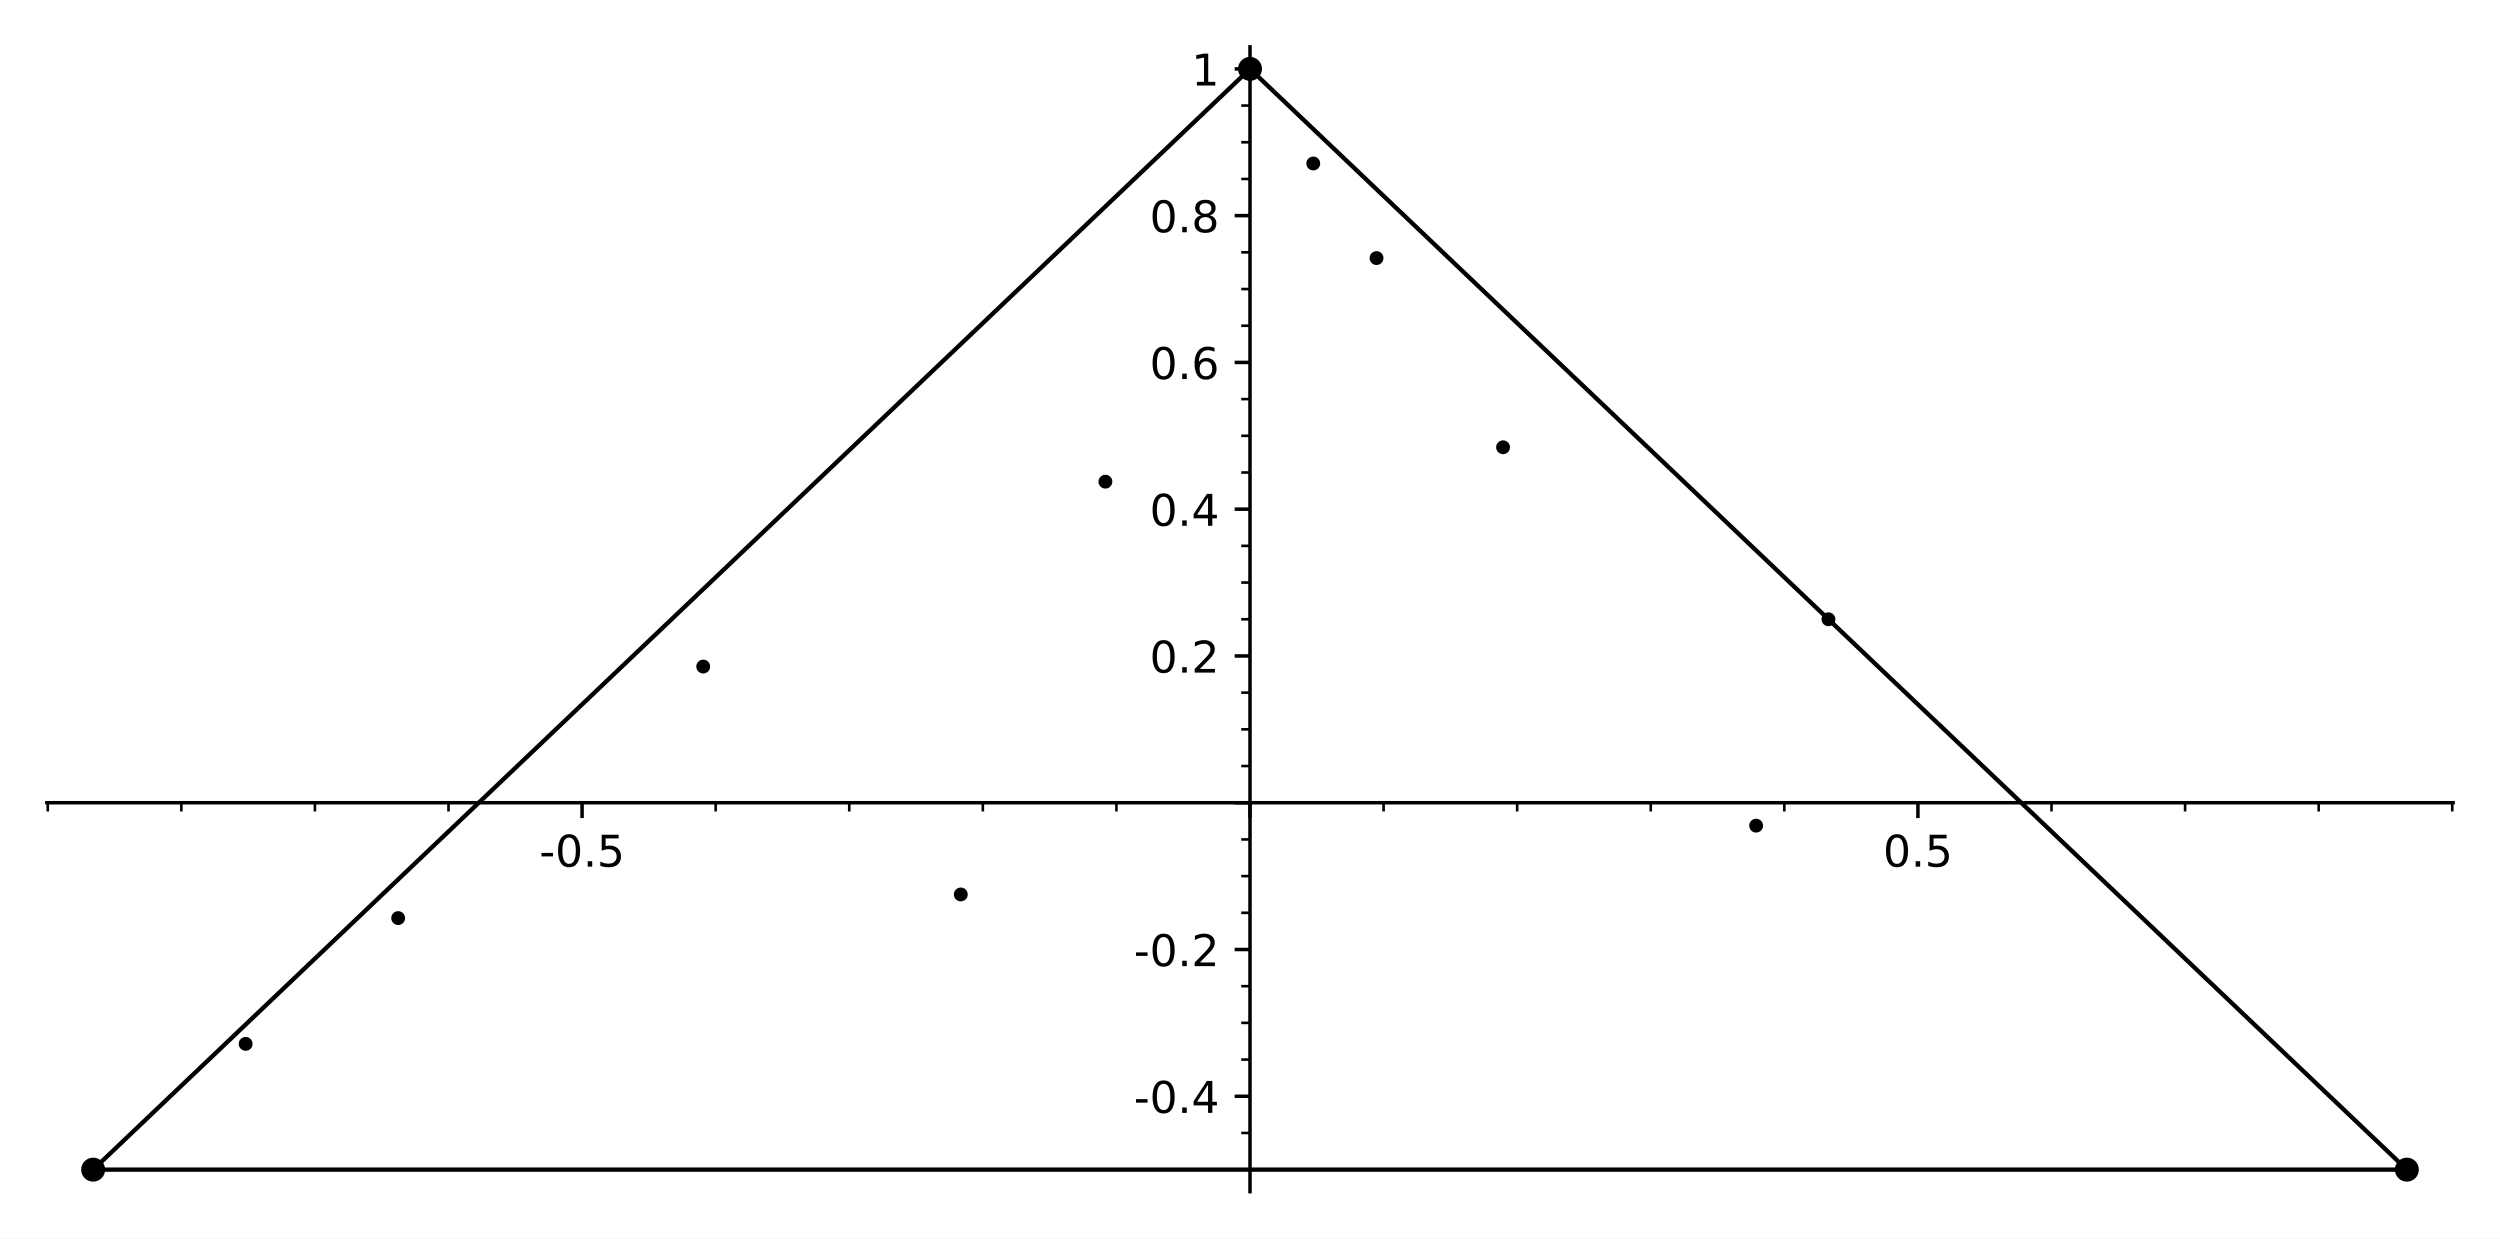
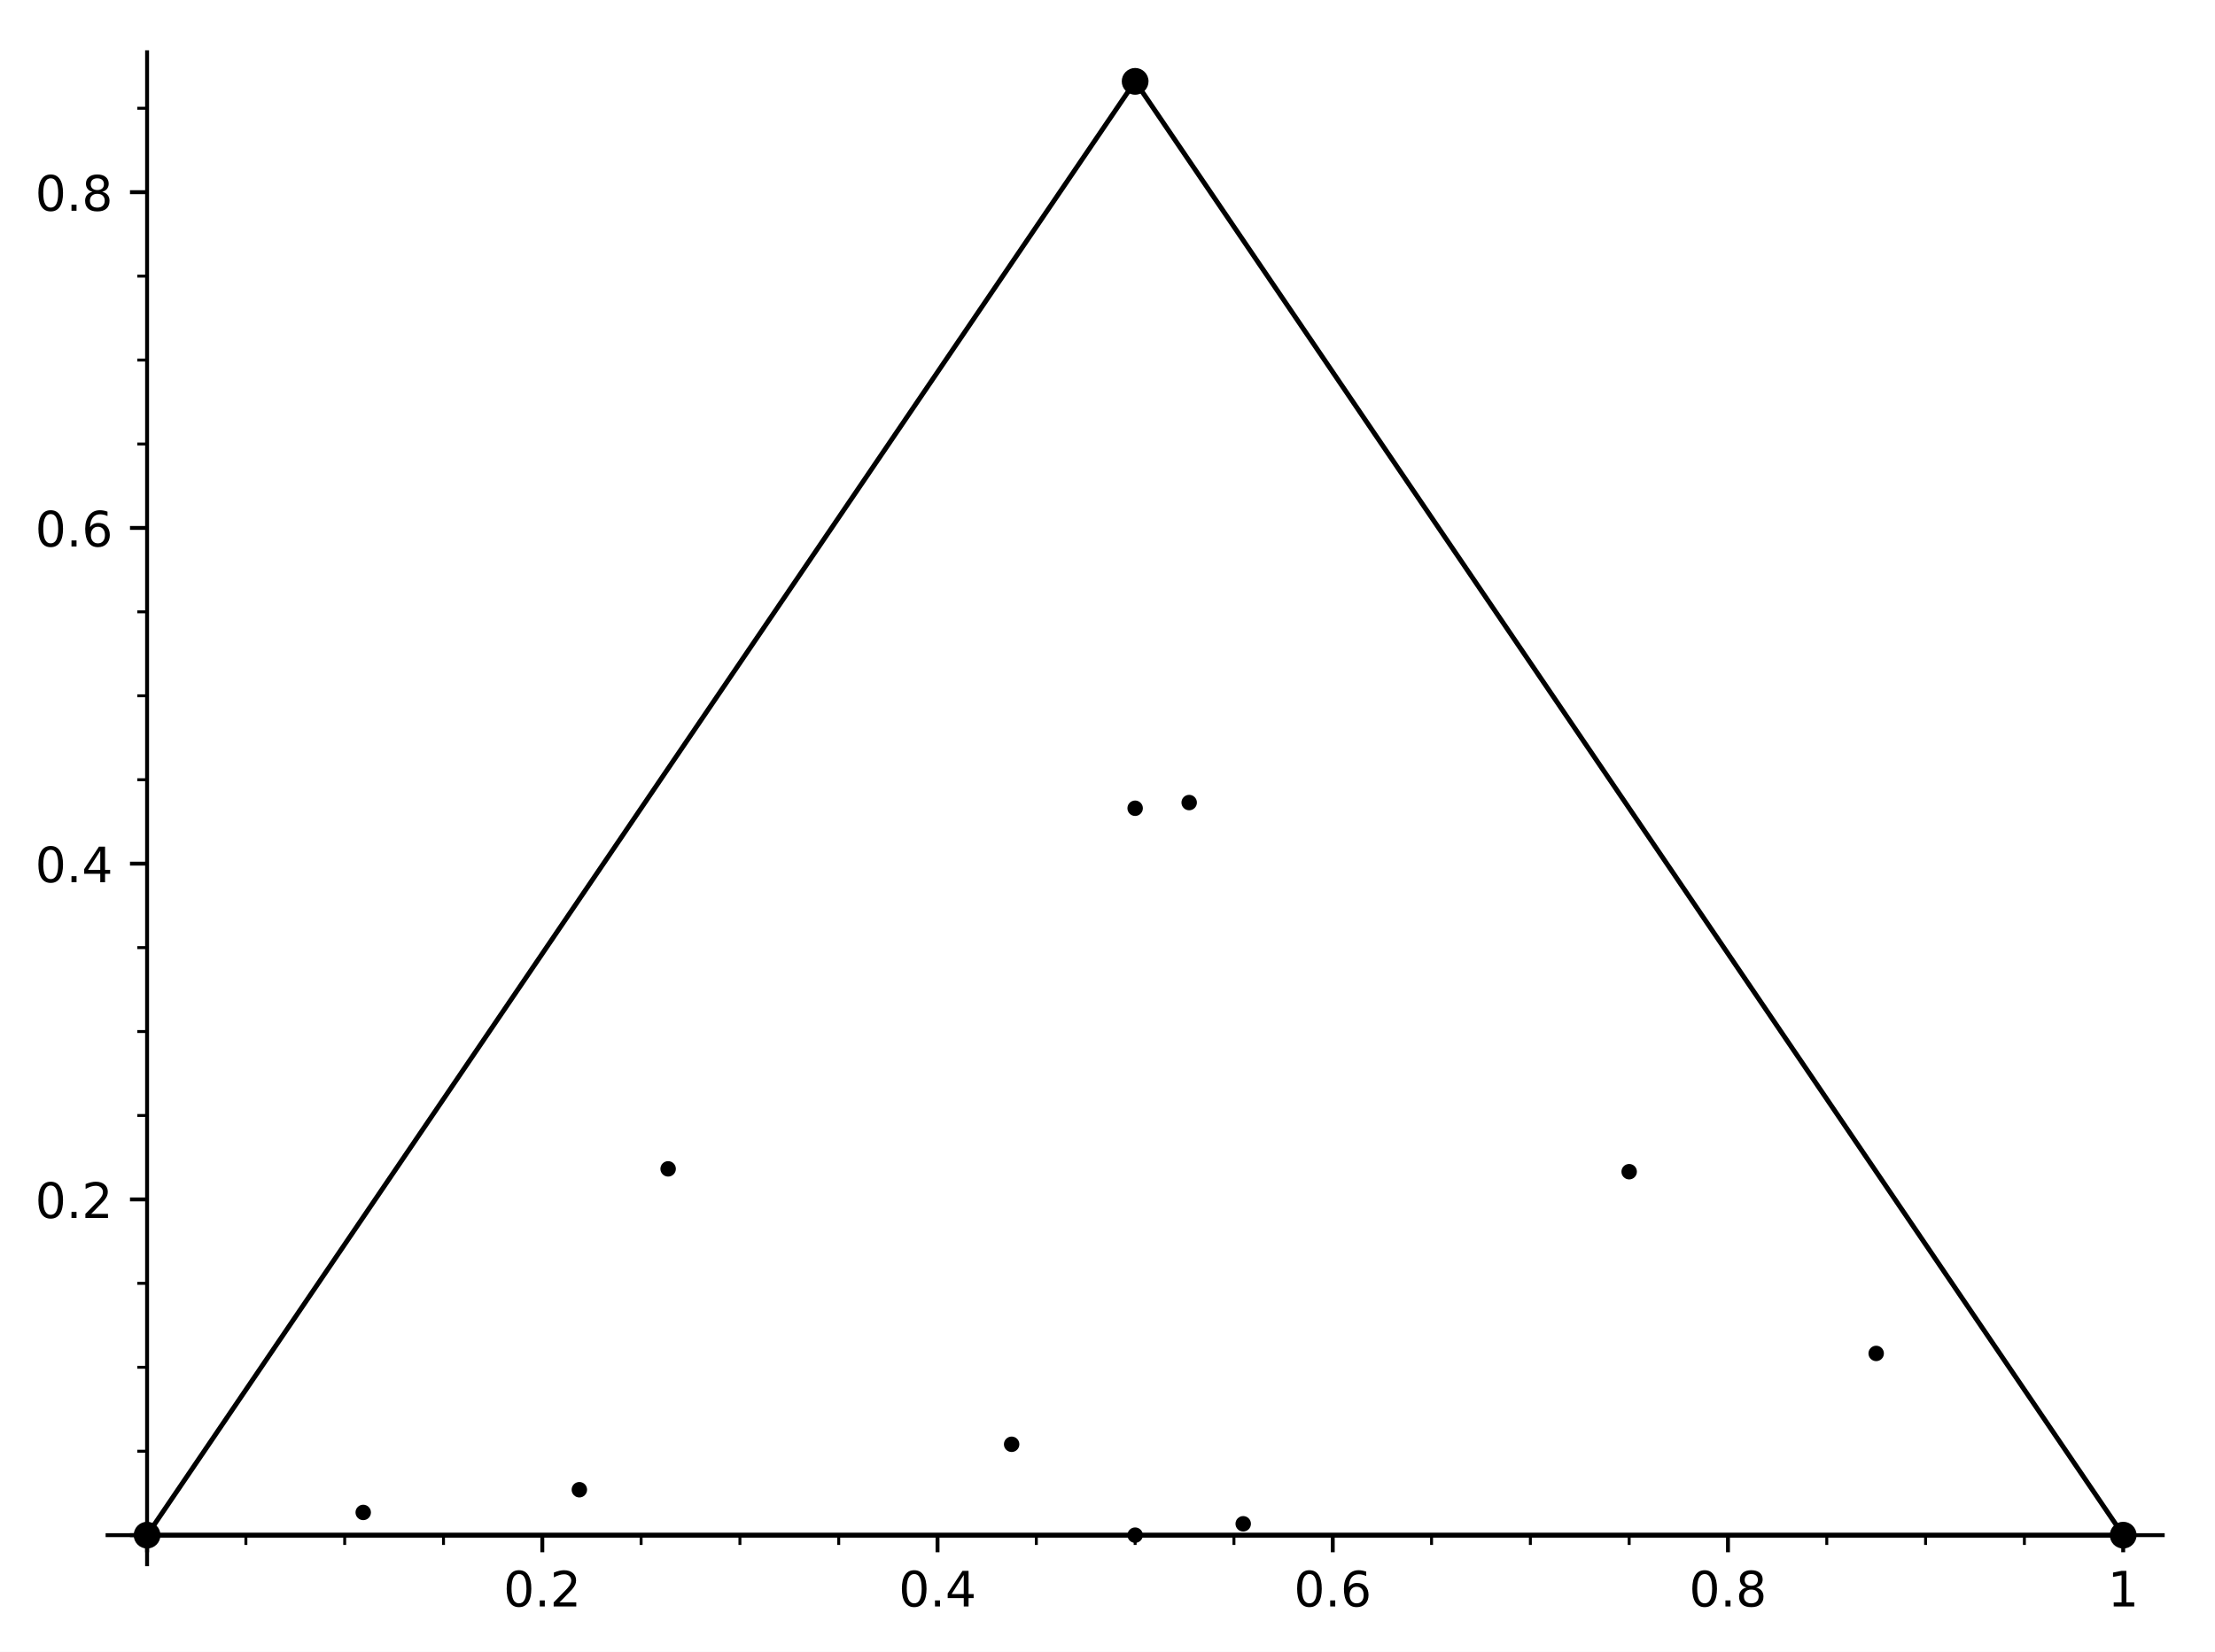
- <svg xmlns="http://www.w3.org/2000/svg" xmlns:xlink="http://www.w3.org/1999/xlink" height="282.76pt" version="1.1" viewBox="0 0 570.76 282.76" width="570.76pt">
+ <svg xmlns="http://www.w3.org/2000/svg" xmlns:xlink="http://www.w3.org/1999/xlink" height="338.143pt" version="1.1" viewBox="0 0 453.332 338.143" width="453.332pt">
  <defs>
    <style type="text/css">
*{stroke-linecap:butt;stroke-linejoin:round;}
  </style>
  </defs>
  <g id="figure_1">
    <g id="patch_1">
-       <path d="M 0 282.76  L 570.76 282.76  L 570.76 0  L 0 0  z " style="fill:#ffffff;" />
+       <path d="M 0 338.143  L 453.332 338.143  L 453.332 0  L 0 0  z " style="fill:#ffffff;" />
    </g>
    <g id="axes_1">
      <g id="patch_2">
-         <path d="M 10.7 272.06  L 560.06 272.06  L 560.06 10.7  L 10.7 10.7  z " style="fill:#ffffff;" />
+         <path d="M 22.014 320.218  L 442.632 320.218  L 442.632 10.7  L 22.014 10.7  z " style="fill:#ffffff;" />
      </g>
      <g id="PathCollection_1">
-         <path clip-path="url(#p03b5d1526d)" d="M 285.38 18.465  C 286.106 18.465 286.803 18.176 287.316 17.663  C 287.83 17.149 288.119 16.452 288.119 15.726  C 288.119 15 287.83 14.303 287.316 13.79  C 286.803 13.276 286.106 12.988 285.38 12.988  C 284.654 12.988 283.957 13.276 283.444 13.79  C 282.93 14.303 282.641 15 282.641 15.726  C 282.641 16.452 282.93 17.149 283.444 17.663  C 283.957 18.176 284.654 18.465 285.38 18.465  z " />
+         <path clip-path="url(#pd9f4199982)" d="M 30.103 317.004  C 30.829 317.004 31.526 316.715 32.04 316.202  C 32.553 315.688 32.842 314.992 32.842 314.265  C 32.842 313.539 32.553 312.842 32.04 312.329  C 31.526 311.815 30.829 311.527 30.103 311.527  C 29.377 311.527 28.68 311.815 28.167 312.329  C 27.653 312.842 27.365 313.539 27.365 314.265  C 27.365 314.992 27.653 315.688 28.167 316.202  C 28.68 316.715 29.377 317.004 30.103 317.004  z " />
      </g>
      <g id="PathCollection_2">
-         <path clip-path="url(#p03b5d1526d)" d="M 21.265 269.772  C 21.991 269.772 22.688 269.484 23.201 268.97  C 23.715 268.457 24.003 267.76 24.003 267.034  C 24.003 266.308 23.715 265.611 23.201 265.097  C 22.688 264.584 21.991 264.295 21.265 264.295  C 20.538 264.295 19.842 264.584 19.328 265.097  C 18.815 265.611 18.526 266.308 18.526 267.034  C 18.526 267.76 18.815 268.457 19.328 268.97  C 19.842 269.484 20.538 269.772 21.265 269.772  z " />
+         <path clip-path="url(#pd9f4199982)" d="M 434.543 317.004  C 435.27 317.004 435.966 316.715 436.48 316.202  C 436.993 315.688 437.282 314.992 437.282 314.265  C 437.282 313.539 436.993 312.842 436.48 312.329  C 435.966 311.815 435.27 311.527 434.543 311.527  C 433.817 311.527 433.12 311.815 432.607 312.329  C 432.093 312.842 431.805 313.539 431.805 314.265  C 431.805 314.992 432.093 315.688 432.607 316.202  C 433.12 316.715 433.817 317.004 434.543 317.004  z " />
      </g>
      <g id="PathCollection_3">
-         <path clip-path="url(#p03b5d1526d)" d="M 549.495 269.772  C 550.222 269.772 550.918 269.484 551.432 268.97  C 551.945 268.457 552.234 267.76 552.234 267.034  C 552.234 266.308 551.945 265.611 551.432 265.097  C 550.918 264.584 550.222 264.295 549.495 264.295  C 548.769 264.295 548.072 264.584 547.559 265.097  C 547.045 265.611 546.757 266.308 546.757 267.034  C 546.757 267.76 547.045 268.457 547.559 268.97  C 548.072 269.484 548.769 269.772 549.495 269.772  z " />
+         <path clip-path="url(#pd9f4199982)" d="M 232.323 19.391  C 233.049 19.391 233.746 19.102 234.26 18.589  C 234.773 18.075 235.062 17.379 235.062 16.652  C 235.062 15.926 234.773 15.229 234.26 14.716  C 233.746 14.202 233.049 13.914 232.323 13.914  C 231.597 13.914 230.9 14.202 230.387 14.716  C 229.873 15.229 229.585 15.926 229.585 16.652  C 229.585 17.379 229.873 18.075 230.387 18.589  C 230.9 19.102 231.597 19.391 232.323 19.391  z " />
      </g>
      <g id="PathCollection_4">
        <defs>
-           <path d="M 0 1.581  C 0.419 1.581 0.822 1.415 1.118 1.118  C 1.415 0.822 1.581 0.419 1.581 0  C 1.581 -0.419 1.415 -0.822 1.118 -1.118  C 0.822 -1.415 0.419 -1.581 0 -1.581  C -0.419 -1.581 -0.822 -1.415 -1.118 -1.118  C -1.415 -0.822 -1.581 -0.419 -1.581 0  C -1.581 0.419 -1.415 0.822 -1.118 1.118  C -0.822 1.415 -0.419 1.581 0 1.581  z " id="C0_0_38214f7bdf" />
+           <path d="M 0 1.581  C 0.419 1.581 0.822 1.415 1.118 1.118  C 1.415 0.822 1.581 0.419 1.581 0  C 1.581 -0.419 1.415 -0.822 1.118 -1.118  C 0.822 -1.415 0.419 -1.581 0 -1.581  C -0.419 -1.581 -0.822 -1.415 -1.118 -1.118  C -1.415 -0.822 -1.581 -0.419 -1.581 0  C -1.581 0.419 -1.415 0.822 -1.118 1.118  C -0.822 1.415 -0.419 1.581 0 1.581  z " id="C0_0_f77b91ef17" />
        </defs>
-         <g clip-path="url(#p03b5d1526d)">
-           <use x="549.495" xlink:href="#C0_0_38214f7bdf" y="267.034" />
-         </g>
-         <g clip-path="url(#p03b5d1526d)">
-           <use x="417.438" xlink:href="#C0_0_38214f7bdf" y="141.38" />
-         </g>
-         <g clip-path="url(#p03b5d1526d)">
-           <use x="219.351" xlink:href="#C0_0_38214f7bdf" y="204.207" />
-         </g>
-         <g clip-path="url(#p03b5d1526d)">
-           <use x="252.366" xlink:href="#C0_0_38214f7bdf" y="109.967" />
-         </g>
-         <g clip-path="url(#p03b5d1526d)">
-           <use x="400.93" xlink:href="#C0_0_38214f7bdf" y="188.5" />
-         </g>
-         <g clip-path="url(#p03b5d1526d)">
-           <use x="343.155" xlink:href="#C0_0_38214f7bdf" y="102.113" />
-         </g>
-         <g clip-path="url(#p03b5d1526d)">
-           <use x="314.268" xlink:href="#C0_0_38214f7bdf" y="58.92" />
-         </g>
-         <g clip-path="url(#p03b5d1526d)">
-           <use x="299.824" xlink:href="#C0_0_38214f7bdf" y="37.323" />
-         </g>
-         <g clip-path="url(#p03b5d1526d)">
-           <use x="160.544" xlink:href="#C0_0_38214f7bdf" y="152.178" />
-         </g>
-         <g clip-path="url(#p03b5d1526d)">
-           <use x="90.904" xlink:href="#C0_0_38214f7bdf" y="209.606" />
-         </g>
-         <g clip-path="url(#p03b5d1526d)">
-           <use x="56.085" xlink:href="#C0_0_38214f7bdf" y="238.32" />
+         <g clip-path="url(#pd9f4199982)">
+           <use x="30.103" xlink:href="#C0_0_f77b91ef17" y="314.265" />
+         </g>
+         <g clip-path="url(#pd9f4199982)">
+           <use x="232.323" xlink:href="#C0_0_f77b91ef17" y="314.265" />
+         </g>
+         <g clip-path="url(#pd9f4199982)">
+           <use x="232.323" xlink:href="#C0_0_f77b91ef17" y="165.459" />
+         </g>
+         <g clip-path="url(#pd9f4199982)">
+           <use x="333.433" xlink:href="#C0_0_f77b91ef17" y="239.862" />
+         </g>
+         <g clip-path="url(#pd9f4199982)">
+           <use x="383.988" xlink:href="#C0_0_f77b91ef17" y="277.064" />
+         </g>
+         <g clip-path="url(#pd9f4199982)">
+           <use x="207.046" xlink:href="#C0_0_f77b91ef17" y="295.664" />
+         </g>
+         <g clip-path="url(#pd9f4199982)">
+           <use x="118.574" xlink:href="#C0_0_f77b91ef17" y="304.965" />
+         </g>
+         <g clip-path="url(#pd9f4199982)">
+           <use x="74.339" xlink:href="#C0_0_f77b91ef17" y="309.615" />
+         </g>
+         <g clip-path="url(#pd9f4199982)">
+           <use x="254.441" xlink:href="#C0_0_f77b91ef17" y="311.94" />
+         </g>
+         <g clip-path="url(#pd9f4199982)">
+           <use x="243.382" xlink:href="#C0_0_f77b91ef17" y="164.296" />
+         </g>
+         <g clip-path="url(#pd9f4199982)">
+           <use x="136.743" xlink:href="#C0_0_f77b91ef17" y="239.281" />
        </g>
      </g>
      <g id="matplotlib.axis_1">
        <g id="xtick_1">
          <g id="line2d_1">
            <defs>
-               <path d="M 0 0  L 0 3.5  " id="md194b56251" style="stroke:#000000;stroke-width:0.8;" />
-             </defs>
-             <g>
-               <use style="stroke:#000000;stroke-width:0.8;" x="132.893" xlink:href="#md194b56251" y="183.265" />
+               <path d="M 0 0  L 0 3.5  " id="m76861822ab" style="stroke:#000000;stroke-width:0.8;" />
+             </defs>
+             <g>
+               <use style="stroke:#000000;stroke-width:0.8;" x="30.103" xlink:href="#m76861822ab" y="314.265" />
+             </g>
+           </g>
+         </g>
+         <g id="xtick_2">
+           <g id="line2d_2">
+             <g>
+               <use style="stroke:#000000;stroke-width:0.8;" x="110.991" xlink:href="#m76861822ab" y="314.265" />
            </g>
          </g>
          <g id="text_1">
            <defs>
-               <path d="M 4.891 31.391  L 31.203 31.391  L 31.203 23.391  L 4.891 23.391  z " id="DejaVuSans-2d" />
              <path d="M 31.781 66.406  Q 24.172 66.406 20.328 58.906  Q 16.5 51.422 16.5 36.375  Q 16.5 21.391 20.328 13.891  Q 24.172 6.391 31.781 6.391  Q 39.453 6.391 43.281 13.891  Q 47.125 21.391 47.125 36.375  Q 47.125 51.422 43.281 58.906  Q 39.453 66.406 31.781 66.406  z M 31.781 74.219  Q 44.047 74.219 50.516 64.516  Q 56.984 54.828 56.984 36.375  Q 56.984 17.969 50.516 8.266  Q 44.047 -1.422 31.781 -1.422  Q 19.531 -1.422 13.062 8.266  Q 6.594 17.969 6.594 36.375  Q 6.594 54.828 13.062 64.516  Q 19.531 74.219 31.781 74.219  z " id="DejaVuSans-30" />
              <path d="M 10.688 12.406  L 21 12.406  L 21 0  L 10.688 0  z " id="DejaVuSans-2e" />
-               <path d="M 10.797 72.906  L 49.516 72.906  L 49.516 64.594  L 19.828 64.594  L 19.828 46.734  Q 21.969 47.469 24.109 47.828  Q 26.266 48.188 28.422 48.188  Q 40.625 48.188 47.75 41.5  Q 54.891 34.812 54.891 23.391  Q 54.891 11.625 47.562 5.094  Q 40.234 -1.422 26.906 -1.422  Q 22.312 -1.422 17.547 -0.641  Q 12.797 0.141 7.719 1.703  L 7.719 11.625  Q 12.109 9.234 16.797 8.062  Q 21.484 6.891 26.703 6.891  Q 35.156 6.891 40.078 11.328  Q 45.016 15.766 45.016 23.391  Q 45.016 31 40.078 35.438  Q 35.156 39.891 26.703 39.891  Q 22.75 39.891 18.812 39.016  Q 14.891 38.141 10.797 36.281  z " id="DejaVuSans-35" />
-             </defs>
-             <g transform="translate(123.1374 197.8631)scale(0.1 -0.1)">
-               <use xlink:href="#DejaVuSans-2d" />
-               <use x="36.084" xlink:href="#DejaVuSans-30" />
-               <use x="99.707" xlink:href="#DejaVuSans-2e" />
-               <use x="131.494" xlink:href="#DejaVuSans-35" />
-             </g>
-           </g>
-         </g>
-         <g id="xtick_2">
-           <g id="line2d_2">
-             <g>
-               <use style="stroke:#000000;stroke-width:0.8;" x="285.38" xlink:href="#md194b56251" y="183.265" />
+               <path d="M 19.188 8.297  L 53.609 8.297  L 53.609 0  L 7.328 0  L 7.328 8.297  Q 12.938 14.109 22.625 23.891  Q 32.328 33.688 34.812 36.531  Q 39.547 41.844 41.422 45.531  Q 43.312 49.219 43.312 52.781  Q 43.312 58.594 39.234 62.25  Q 35.156 65.922 28.609 65.922  Q 23.969 65.922 18.812 64.312  Q 13.672 62.703 7.812 59.422  L 7.812 69.391  Q 13.766 71.781 18.938 73  Q 24.125 74.219 28.422 74.219  Q 39.75 74.219 46.484 68.547  Q 53.219 62.891 53.219 53.422  Q 53.219 48.922 51.531 44.891  Q 49.859 40.875 45.406 35.406  Q 44.188 33.984 37.641 27.219  Q 31.109 20.453 19.188 8.297  z " id="DejaVuSans-32" />
+             </defs>
+             <g transform="translate(103.0396 328.8637)scale(0.1 -0.1)">
+               <use xlink:href="#DejaVuSans-30" />
+               <use x="63.623" xlink:href="#DejaVuSans-2e" />
+               <use x="95.41" xlink:href="#DejaVuSans-32" />
            </g>
          </g>
        </g>
        <g id="xtick_3">
          <g id="line2d_3">
            <g>
-               <use style="stroke:#000000;stroke-width:0.8;" x="437.867" xlink:href="#md194b56251" y="183.265" />
+               <use style="stroke:#000000;stroke-width:0.8;" x="191.879" xlink:href="#m76861822ab" y="314.265" />
            </g>
          </g>
          <g id="text_2">
-             <g transform="translate(429.9155 197.8631)scale(0.1 -0.1)">
-               <use xlink:href="#DejaVuSans-30" />
-               <use x="63.623" xlink:href="#DejaVuSans-2e" />
-               <use x="95.41" xlink:href="#DejaVuSans-35" />
+             <defs>
+               <path d="M 37.797 64.312  L 12.891 25.391  L 37.797 25.391  z M 35.203 72.906  L 47.609 72.906  L 47.609 25.391  L 58.016 25.391  L 58.016 17.188  L 47.609 17.188  L 47.609 0  L 37.797 0  L 37.797 17.188  L 4.891 17.188  L 4.891 26.703  z " id="DejaVuSans-34" />
+             </defs>
+             <g transform="translate(183.9276 328.8637)scale(0.1 -0.1)">
+               <use xlink:href="#DejaVuSans-30" />
+               <use x="63.623" xlink:href="#DejaVuSans-2e" />
+               <use x="95.41" xlink:href="#DejaVuSans-34" />
            </g>
          </g>
        </g>
        <g id="xtick_4">
          <g id="line2d_4">
-             <defs>
-               <path d="M 0 0  L 0 2  " id="mde072426e9" style="stroke:#000000;stroke-width:0.6;" />
-             </defs>
-             <g>
-               <use style="stroke:#000000;stroke-width:0.6;" x="10.903" xlink:href="#mde072426e9" y="183.265" />
+             <g>
+               <use style="stroke:#000000;stroke-width:0.8;" x="272.767" xlink:href="#m76861822ab" y="314.265" />
+             </g>
+           </g>
+           <g id="text_3">
+             <defs>
+               <path d="M 33.016 40.375  Q 26.375 40.375 22.484 35.828  Q 18.609 31.297 18.609 23.391  Q 18.609 15.531 22.484 10.953  Q 26.375 6.391 33.016 6.391  Q 39.656 6.391 43.531 10.953  Q 47.406 15.531 47.406 23.391  Q 47.406 31.297 43.531 35.828  Q 39.656 40.375 33.016 40.375  z M 52.594 71.297  L 52.594 62.312  Q 48.875 64.062 45.094 64.984  Q 41.312 65.922 37.594 65.922  Q 27.828 65.922 22.672 59.328  Q 17.531 52.734 16.797 39.406  Q 19.672 43.656 24.016 45.922  Q 28.375 48.188 33.594 48.188  Q 44.578 48.188 50.953 41.516  Q 57.328 34.859 57.328 23.391  Q 57.328 12.156 50.688 5.359  Q 44.047 -1.422 33.016 -1.422  Q 20.359 -1.422 13.672 8.266  Q 6.984 17.969 6.984 36.375  Q 6.984 53.656 15.188 63.938  Q 23.391 74.219 37.203 74.219  Q 40.922 74.219 44.703 73.484  Q 48.484 72.75 52.594 71.297  z " id="DejaVuSans-36" />
+             </defs>
+             <g transform="translate(264.8156 328.8637)scale(0.1 -0.1)">
+               <use xlink:href="#DejaVuSans-30" />
+               <use x="63.623" xlink:href="#DejaVuSans-2e" />
+               <use x="95.41" xlink:href="#DejaVuSans-36" />
            </g>
          </g>
        </g>
        <g id="xtick_5">
          <g id="line2d_5">
            <g>
-               <use style="stroke:#000000;stroke-width:0.6;" x="41.401" xlink:href="#mde072426e9" y="183.265" />
+               <use style="stroke:#000000;stroke-width:0.8;" x="353.655" xlink:href="#m76861822ab" y="314.265" />
+             </g>
+           </g>
+           <g id="text_4">
+             <defs>
+               <path d="M 31.781 34.625  Q 24.75 34.625 20.719 30.859  Q 16.703 27.094 16.703 20.516  Q 16.703 13.922 20.719 10.156  Q 24.75 6.391 31.781 6.391  Q 38.812 6.391 42.859 10.172  Q 46.922 13.969 46.922 20.516  Q 46.922 27.094 42.891 30.859  Q 38.875 34.625 31.781 34.625  z M 21.922 38.812  Q 15.578 40.375 12.031 44.719  Q 8.5 49.078 8.5 55.328  Q 8.5 64.062 14.719 69.141  Q 20.953 74.219 31.781 74.219  Q 42.672 74.219 48.875 69.141  Q 55.078 64.062 55.078 55.328  Q 55.078 49.078 51.531 44.719  Q 48 40.375 41.703 38.812  Q 48.828 37.156 52.797 32.312  Q 56.781 27.484 56.781 20.516  Q 56.781 9.906 50.312 4.234  Q 43.844 -1.422 31.781 -1.422  Q 19.734 -1.422 13.25 4.234  Q 6.781 9.906 6.781 20.516  Q 6.781 27.484 10.781 32.312  Q 14.797 37.156 21.922 38.812  z M 18.312 54.391  Q 18.312 48.734 21.844 45.562  Q 25.391 42.391 31.781 42.391  Q 38.141 42.391 41.719 45.562  Q 45.312 48.734 45.312 54.391  Q 45.312 60.062 41.719 63.234  Q 38.141 66.406 31.781 66.406  Q 25.391 66.406 21.844 63.234  Q 18.312 60.062 18.312 54.391  z " id="DejaVuSans-38" />
+             </defs>
+             <g transform="translate(345.7036 328.8637)scale(0.1 -0.1)">
+               <use xlink:href="#DejaVuSans-30" />
+               <use x="63.623" xlink:href="#DejaVuSans-2e" />
+               <use x="95.41" xlink:href="#DejaVuSans-38" />
            </g>
          </g>
        </g>
        <g id="xtick_6">
          <g id="line2d_6">
            <g>
-               <use style="stroke:#000000;stroke-width:0.6;" x="71.898" xlink:href="#mde072426e9" y="183.265" />
+               <use style="stroke:#000000;stroke-width:0.8;" x="434.543" xlink:href="#m76861822ab" y="314.265" />
+             </g>
+           </g>
+           <g id="text_5">
+             <defs>
+               <path d="M 12.406 8.297  L 28.516 8.297  L 28.516 63.922  L 10.984 60.406  L 10.984 69.391  L 28.422 72.906  L 38.281 72.906  L 38.281 8.297  L 54.391 8.297  L 54.391 0  L 12.406 0  z " id="DejaVuSans-31" />
+             </defs>
+             <g transform="translate(431.362 328.8637)scale(0.1 -0.1)">
+               <use xlink:href="#DejaVuSans-31" />
            </g>
          </g>
        </g>
        <g id="xtick_7">
          <g id="line2d_7">
-             <g>
-               <use style="stroke:#000000;stroke-width:0.6;" x="102.395" xlink:href="#mde072426e9" y="183.265" />
+             <defs>
+               <path d="M 0 0  L 0 2  " id="m84d152286c" style="stroke:#000000;stroke-width:0.6;" />
+             </defs>
+             <g>
+               <use style="stroke:#000000;stroke-width:0.6;" x="50.325" xlink:href="#m84d152286c" y="314.265" />
            </g>
          </g>
        </g>
        <g id="xtick_8">
          <g id="line2d_8">
            <g>
-               <use style="stroke:#000000;stroke-width:0.6;" x="163.39" xlink:href="#mde072426e9" y="183.265" />
+               <use style="stroke:#000000;stroke-width:0.6;" x="70.547" xlink:href="#m84d152286c" y="314.265" />
            </g>
          </g>
        </g>
        <g id="xtick_9">
          <g id="line2d_9">
            <g>
-               <use style="stroke:#000000;stroke-width:0.6;" x="193.888" xlink:href="#mde072426e9" y="183.265" />
+               <use style="stroke:#000000;stroke-width:0.6;" x="90.769" xlink:href="#m84d152286c" y="314.265" />
            </g>
          </g>
        </g>
        <g id="xtick_10">
          <g id="line2d_10">
            <g>
-               <use style="stroke:#000000;stroke-width:0.6;" x="224.385" xlink:href="#mde072426e9" y="183.265" />
+               <use style="stroke:#000000;stroke-width:0.6;" x="131.213" xlink:href="#m84d152286c" y="314.265" />
            </g>
          </g>
        </g>
        <g id="xtick_11">
          <g id="line2d_11">
            <g>
-               <use style="stroke:#000000;stroke-width:0.6;" x="254.883" xlink:href="#mde072426e9" y="183.265" />
+               <use style="stroke:#000000;stroke-width:0.6;" x="151.435" xlink:href="#m84d152286c" y="314.265" />
            </g>
          </g>
        </g>
        <g id="xtick_12">
          <g id="line2d_12">
            <g>
-               <use style="stroke:#000000;stroke-width:0.6;" x="315.877" xlink:href="#mde072426e9" y="183.265" />
+               <use style="stroke:#000000;stroke-width:0.6;" x="171.657" xlink:href="#m84d152286c" y="314.265" />
            </g>
          </g>
        </g>
        <g id="xtick_13">
          <g id="line2d_13">
            <g>
-               <use style="stroke:#000000;stroke-width:0.6;" x="346.375" xlink:href="#mde072426e9" y="183.265" />
+               <use style="stroke:#000000;stroke-width:0.6;" x="212.101" xlink:href="#m84d152286c" y="314.265" />
            </g>
          </g>
        </g>
        <g id="xtick_14">
          <g id="line2d_14">
            <g>
-               <use style="stroke:#000000;stroke-width:0.6;" x="376.872" xlink:href="#mde072426e9" y="183.265" />
+               <use style="stroke:#000000;stroke-width:0.6;" x="232.323" xlink:href="#m84d152286c" y="314.265" />
            </g>
          </g>
        </g>
        <g id="xtick_15">
          <g id="line2d_15">
            <g>
-               <use style="stroke:#000000;stroke-width:0.6;" x="407.37" xlink:href="#mde072426e9" y="183.265" />
+               <use style="stroke:#000000;stroke-width:0.6;" x="252.545" xlink:href="#m84d152286c" y="314.265" />
            </g>
          </g>
        </g>
        <g id="xtick_16">
          <g id="line2d_16">
            <g>
-               <use style="stroke:#000000;stroke-width:0.6;" x="468.365" xlink:href="#mde072426e9" y="183.265" />
+               <use style="stroke:#000000;stroke-width:0.6;" x="292.989" xlink:href="#m84d152286c" y="314.265" />
            </g>
          </g>
        </g>
        <g id="xtick_17">
          <g id="line2d_17">
            <g>
-               <use style="stroke:#000000;stroke-width:0.6;" x="498.862" xlink:href="#mde072426e9" y="183.265" />
+               <use style="stroke:#000000;stroke-width:0.6;" x="313.211" xlink:href="#m84d152286c" y="314.265" />
            </g>
          </g>
        </g>
        <g id="xtick_18">
          <g id="line2d_18">
            <g>
-               <use style="stroke:#000000;stroke-width:0.6;" x="529.359" xlink:href="#mde072426e9" y="183.265" />
+               <use style="stroke:#000000;stroke-width:0.6;" x="333.433" xlink:href="#m84d152286c" y="314.265" />
            </g>
          </g>
        </g>
        <g id="xtick_19">
          <g id="line2d_19">
            <g>
-               <use style="stroke:#000000;stroke-width:0.6;" x="559.857" xlink:href="#mde072426e9" y="183.265" />
+               <use style="stroke:#000000;stroke-width:0.6;" x="373.877" xlink:href="#m84d152286c" y="314.265" />
+             </g>
+           </g>
+         </g>
+         <g id="xtick_20">
+           <g id="line2d_20">
+             <g>
+               <use style="stroke:#000000;stroke-width:0.6;" x="394.099" xlink:href="#m84d152286c" y="314.265" />
+             </g>
+           </g>
+         </g>
+         <g id="xtick_21">
+           <g id="line2d_21">
+             <g>
+               <use style="stroke:#000000;stroke-width:0.6;" x="414.321" xlink:href="#m84d152286c" y="314.265" />
            </g>
          </g>
        </g>
      </g>
      <g id="matplotlib.axis_2">
        <g id="ytick_1">
-           <g id="line2d_20">
-             <defs>
-               <path d="M 0 0  L -3.5 0  " id="ma9bb9ffd52" style="stroke:#000000;stroke-width:0.8;" />
-             </defs>
-             <g>
-               <use style="stroke:#000000;stroke-width:0.8;" x="285.38" xlink:href="#ma9bb9ffd52" y="250.28" />
-             </g>
-           </g>
-           <g id="text_3">
-             <defs>
-               <path d="M 37.797 64.312  L 12.891 25.391  L 37.797 25.391  z M 35.203 72.906  L 47.609 72.906  L 47.609 25.391  L 58.016 25.391  L 58.016 17.188  L 47.609 17.188  L 47.609 0  L 37.797 0  L 37.797 17.188  L 4.891 17.188  L 4.891 26.703  z " id="DejaVuSans-34" />
-             </defs>
-             <g transform="translate(258.8691 254.0792)scale(0.1 -0.1)">
-               <use xlink:href="#DejaVuSans-2d" />
-               <use x="36.084" xlink:href="#DejaVuSans-30" />
-               <use x="99.707" xlink:href="#DejaVuSans-2e" />
-               <use x="131.494" xlink:href="#DejaVuSans-34" />
+           <g id="line2d_22">
+             <defs>
+               <path d="M 0 0  L -3.5 0  " id="mc04fb7c553" style="stroke:#000000;stroke-width:0.8;" />
+             </defs>
+             <g>
+               <use style="stroke:#000000;stroke-width:0.8;" x="30.103" xlink:href="#mc04fb7c553" y="314.265" />
            </g>
          </g>
        </g>
        <g id="ytick_2">
-           <g id="line2d_21">
-             <g>
-               <use style="stroke:#000000;stroke-width:0.8;" x="285.38" xlink:href="#ma9bb9ffd52" y="216.772" />
-             </g>
-           </g>
-           <g id="text_4">
-             <defs>
-               <path d="M 19.188 8.297  L 53.609 8.297  L 53.609 0  L 7.328 0  L 7.328 8.297  Q 12.938 14.109 22.625 23.891  Q 32.328 33.688 34.812 36.531  Q 39.547 41.844 41.422 45.531  Q 43.312 49.219 43.312 52.781  Q 43.312 58.594 39.234 62.25  Q 35.156 65.922 28.609 65.922  Q 23.969 65.922 18.812 64.312  Q 13.672 62.703 7.812 59.422  L 7.812 69.391  Q 13.766 71.781 18.938 73  Q 24.125 74.219 28.422 74.219  Q 39.75 74.219 46.484 68.547  Q 53.219 62.891 53.219 53.422  Q 53.219 48.922 51.531 44.891  Q 49.859 40.875 45.406 35.406  Q 44.188 33.984 37.641 27.219  Q 31.109 20.453 19.188 8.297  z " id="DejaVuSans-32" />
-             </defs>
-             <g transform="translate(258.8691 220.5715)scale(0.1 -0.1)">
-               <use xlink:href="#DejaVuSans-2d" />
-               <use x="36.084" xlink:href="#DejaVuSans-30" />
-               <use x="99.707" xlink:href="#DejaVuSans-2e" />
-               <use x="131.494" xlink:href="#DejaVuSans-32" />
+           <g id="line2d_23">
+             <g>
+               <use style="stroke:#000000;stroke-width:0.8;" x="30.103" xlink:href="#mc04fb7c553" y="245.534" />
+             </g>
+           </g>
+           <g id="text_6">
+             <g transform="translate(7.2 249.3337)scale(0.1 -0.1)">
+               <use xlink:href="#DejaVuSans-30" />
+               <use x="63.623" xlink:href="#DejaVuSans-2e" />
+               <use x="95.41" xlink:href="#DejaVuSans-32" />
            </g>
          </g>
        </g>
        <g id="ytick_3">
-           <g id="line2d_22">
-             <g>
-               <use style="stroke:#000000;stroke-width:0.8;" x="285.38" xlink:href="#ma9bb9ffd52" y="183.265" />
+           <g id="line2d_24">
+             <g>
+               <use style="stroke:#000000;stroke-width:0.8;" x="30.103" xlink:href="#mc04fb7c553" y="176.804" />
+             </g>
+           </g>
+           <g id="text_7">
+             <g transform="translate(7.2 180.6029)scale(0.1 -0.1)">
+               <use xlink:href="#DejaVuSans-30" />
+               <use x="63.623" xlink:href="#DejaVuSans-2e" />
+               <use x="95.41" xlink:href="#DejaVuSans-34" />
            </g>
          </g>
        </g>
        <g id="ytick_4">
-           <g id="line2d_23">
-             <g>
-               <use style="stroke:#000000;stroke-width:0.8;" x="285.38" xlink:href="#ma9bb9ffd52" y="149.757" />
-             </g>
-           </g>
-           <g id="text_5">
-             <g transform="translate(262.4769 153.5561)scale(0.1 -0.1)">
-               <use xlink:href="#DejaVuSans-30" />
-               <use x="63.623" xlink:href="#DejaVuSans-2e" />
-               <use x="95.41" xlink:href="#DejaVuSans-32" />
+           <g id="line2d_25">
+             <g>
+               <use style="stroke:#000000;stroke-width:0.8;" x="30.103" xlink:href="#mc04fb7c553" y="108.073" />
+             </g>
+           </g>
+           <g id="text_8">
+             <g transform="translate(7.2 111.8722)scale(0.1 -0.1)">
+               <use xlink:href="#DejaVuSans-30" />
+               <use x="63.623" xlink:href="#DejaVuSans-2e" />
+               <use x="95.41" xlink:href="#DejaVuSans-36" />
            </g>
          </g>
        </g>
        <g id="ytick_5">
-           <g id="line2d_24">
-             <g>
-               <use style="stroke:#000000;stroke-width:0.8;" x="285.38" xlink:href="#ma9bb9ffd52" y="116.249" />
-             </g>
-           </g>
-           <g id="text_6">
-             <g transform="translate(262.4769 120.0485)scale(0.1 -0.1)">
-               <use xlink:href="#DejaVuSans-30" />
-               <use x="63.623" xlink:href="#DejaVuSans-2e" />
-               <use x="95.41" xlink:href="#DejaVuSans-34" />
+           <g id="line2d_26">
+             <g>
+               <use style="stroke:#000000;stroke-width:0.8;" x="30.103" xlink:href="#mc04fb7c553" y="39.342" />
+             </g>
+           </g>
+           <g id="text_9">
+             <g transform="translate(7.2 43.14137)scale(0.1 -0.1)">
+               <use xlink:href="#DejaVuSans-30" />
+               <use x="63.623" xlink:href="#DejaVuSans-2e" />
+               <use x="95.41" xlink:href="#DejaVuSans-38" />
            </g>
          </g>
        </g>
        <g id="ytick_6">
-           <g id="line2d_25">
-             <g>
-               <use style="stroke:#000000;stroke-width:0.8;" x="285.38" xlink:href="#ma9bb9ffd52" y="82.742" />
-             </g>
-           </g>
-           <g id="text_7">
-             <defs>
-               <path d="M 33.016 40.375  Q 26.375 40.375 22.484 35.828  Q 18.609 31.297 18.609 23.391  Q 18.609 15.531 22.484 10.953  Q 26.375 6.391 33.016 6.391  Q 39.656 6.391 43.531 10.953  Q 47.406 15.531 47.406 23.391  Q 47.406 31.297 43.531 35.828  Q 39.656 40.375 33.016 40.375  z M 52.594 71.297  L 52.594 62.312  Q 48.875 64.062 45.094 64.984  Q 41.312 65.922 37.594 65.922  Q 27.828 65.922 22.672 59.328  Q 17.531 52.734 16.797 39.406  Q 19.672 43.656 24.016 45.922  Q 28.375 48.188 33.594 48.188  Q 44.578 48.188 50.953 41.516  Q 57.328 34.859 57.328 23.391  Q 57.328 12.156 50.688 5.359  Q 44.047 -1.422 33.016 -1.422  Q 20.359 -1.422 13.672 8.266  Q 6.984 17.969 6.984 36.375  Q 6.984 53.656 15.188 63.938  Q 23.391 74.219 37.203 74.219  Q 40.922 74.219 44.703 73.484  Q 48.484 72.75 52.594 71.297  z " id="DejaVuSans-36" />
-             </defs>
-             <g transform="translate(262.4769 86.54076)scale(0.1 -0.1)">
-               <use xlink:href="#DejaVuSans-30" />
-               <use x="63.623" xlink:href="#DejaVuSans-2e" />
-               <use x="95.41" xlink:href="#DejaVuSans-36" />
+           <g id="line2d_27">
+             <defs>
+               <path d="M 0 0  L -2 0  " id="m88da5f5029" style="stroke:#000000;stroke-width:0.6;" />
+             </defs>
+             <g>
+               <use style="stroke:#000000;stroke-width:0.6;" x="30.103" xlink:href="#m88da5f5029" y="297.083" />
            </g>
          </g>
        </g>
        <g id="ytick_7">
-           <g id="line2d_26">
-             <g>
-               <use style="stroke:#000000;stroke-width:0.8;" x="285.38" xlink:href="#ma9bb9ffd52" y="49.234" />
-             </g>
-           </g>
-           <g id="text_8">
-             <defs>
-               <path d="M 31.781 34.625  Q 24.75 34.625 20.719 30.859  Q 16.703 27.094 16.703 20.516  Q 16.703 13.922 20.719 10.156  Q 24.75 6.391 31.781 6.391  Q 38.812 6.391 42.859 10.172  Q 46.922 13.969 46.922 20.516  Q 46.922 27.094 42.891 30.859  Q 38.875 34.625 31.781 34.625  z M 21.922 38.812  Q 15.578 40.375 12.031 44.719  Q 8.5 49.078 8.5 55.328  Q 8.5 64.062 14.719 69.141  Q 20.953 74.219 31.781 74.219  Q 42.672 74.219 48.875 69.141  Q 55.078 64.062 55.078 55.328  Q 55.078 49.078 51.531 44.719  Q 48 40.375 41.703 38.812  Q 48.828 37.156 52.797 32.312  Q 56.781 27.484 56.781 20.516  Q 56.781 9.906 50.312 4.234  Q 43.844 -1.422 31.781 -1.422  Q 19.734 -1.422 13.25 4.234  Q 6.781 9.906 6.781 20.516  Q 6.781 27.484 10.781 32.312  Q 14.797 37.156 21.922 38.812  z M 18.312 54.391  Q 18.312 48.734 21.844 45.562  Q 25.391 42.391 31.781 42.391  Q 38.141 42.391 41.719 45.562  Q 45.312 48.734 45.312 54.391  Q 45.312 60.062 41.719 63.234  Q 38.141 66.406 31.781 66.406  Q 25.391 66.406 21.844 63.234  Q 18.312 60.062 18.312 54.391  z " id="DejaVuSans-38" />
-             </defs>
-             <g transform="translate(262.4769 53.03307)scale(0.1 -0.1)">
-               <use xlink:href="#DejaVuSans-30" />
-               <use x="63.623" xlink:href="#DejaVuSans-2e" />
-               <use x="95.41" xlink:href="#DejaVuSans-38" />
+           <g id="line2d_28">
+             <g>
+               <use style="stroke:#000000;stroke-width:0.6;" x="30.103" xlink:href="#m88da5f5029" y="279.9" />
            </g>
          </g>
        </g>
        <g id="ytick_8">
-           <g id="line2d_27">
-             <g>
-               <use style="stroke:#000000;stroke-width:0.8;" x="285.38" xlink:href="#ma9bb9ffd52" y="15.726" />
-             </g>
-           </g>
-           <g id="text_9">
-             <defs>
-               <path d="M 12.406 8.297  L 28.516 8.297  L 28.516 63.922  L 10.984 60.406  L 10.984 69.391  L 28.422 72.906  L 38.281 72.906  L 38.281 8.297  L 54.391 8.297  L 54.391 0  L 12.406 0  z " id="DejaVuSans-31" />
-             </defs>
-             <g transform="translate(272.0175 19.52537)scale(0.1 -0.1)">
-               <use xlink:href="#DejaVuSans-31" />
+           <g id="line2d_29">
+             <g>
+               <use style="stroke:#000000;stroke-width:0.6;" x="30.103" xlink:href="#m88da5f5029" y="262.717" />
            </g>
          </g>
        </g>
        <g id="ytick_9">
-           <g id="line2d_28">
-             <defs>
-               <path d="M 0 0  L -2 0  " id="m32ad06b114" style="stroke:#000000;stroke-width:0.6;" />
-             </defs>
-             <g>
-               <use style="stroke:#000000;stroke-width:0.6;" x="285.38" xlink:href="#m32ad06b114" y="267.034" />
+           <g id="line2d_30">
+             <g>
+               <use style="stroke:#000000;stroke-width:0.6;" x="30.103" xlink:href="#m88da5f5029" y="228.352" />
            </g>
          </g>
        </g>
        <g id="ytick_10">
-           <g id="line2d_29">
-             <g>
-               <use style="stroke:#000000;stroke-width:0.6;" x="285.38" xlink:href="#m32ad06b114" y="258.657" />
+           <g id="line2d_31">
+             <g>
+               <use style="stroke:#000000;stroke-width:0.6;" x="30.103" xlink:href="#m88da5f5029" y="211.169" />
            </g>
          </g>
        </g>
        <g id="ytick_11">
-           <g id="line2d_30">
-             <g>
-               <use style="stroke:#000000;stroke-width:0.6;" x="285.38" xlink:href="#m32ad06b114" y="241.903" />
+           <g id="line2d_32">
+             <g>
+               <use style="stroke:#000000;stroke-width:0.6;" x="30.103" xlink:href="#m88da5f5029" y="193.986" />
            </g>
          </g>
        </g>
        <g id="ytick_12">
-           <g id="line2d_31">
-             <g>
-               <use style="stroke:#000000;stroke-width:0.6;" x="285.38" xlink:href="#m32ad06b114" y="233.526" />
+           <g id="line2d_33">
+             <g>
+               <use style="stroke:#000000;stroke-width:0.6;" x="30.103" xlink:href="#m88da5f5029" y="159.621" />
            </g>
          </g>
        </g>
        <g id="ytick_13">
-           <g id="line2d_32">
-             <g>
-               <use style="stroke:#000000;stroke-width:0.6;" x="285.38" xlink:href="#m32ad06b114" y="225.149" />
+           <g id="line2d_34">
+             <g>
+               <use style="stroke:#000000;stroke-width:0.6;" x="30.103" xlink:href="#m88da5f5029" y="142.438" />
            </g>
          </g>
        </g>
        <g id="ytick_14">
-           <g id="line2d_33">
-             <g>
-               <use style="stroke:#000000;stroke-width:0.6;" x="285.38" xlink:href="#m32ad06b114" y="208.395" />
+           <g id="line2d_35">
+             <g>
+               <use style="stroke:#000000;stroke-width:0.6;" x="30.103" xlink:href="#m88da5f5029" y="125.256" />
            </g>
          </g>
        </g>
        <g id="ytick_15">
-           <g id="line2d_34">
-             <g>
-               <use style="stroke:#000000;stroke-width:0.6;" x="285.38" xlink:href="#m32ad06b114" y="200.018" />
+           <g id="line2d_36">
+             <g>
+               <use style="stroke:#000000;stroke-width:0.6;" x="30.103" xlink:href="#m88da5f5029" y="90.89" />
            </g>
          </g>
        </g>
        <g id="ytick_16">
-           <g id="line2d_35">
-             <g>
-               <use style="stroke:#000000;stroke-width:0.6;" x="285.38" xlink:href="#m32ad06b114" y="191.642" />
+           <g id="line2d_37">
+             <g>
+               <use style="stroke:#000000;stroke-width:0.6;" x="30.103" xlink:href="#m88da5f5029" y="73.708" />
            </g>
          </g>
        </g>
        <g id="ytick_17">
-           <g id="line2d_36">
-             <g>
-               <use style="stroke:#000000;stroke-width:0.6;" x="285.38" xlink:href="#m32ad06b114" y="174.888" />
+           <g id="line2d_38">
+             <g>
+               <use style="stroke:#000000;stroke-width:0.6;" x="30.103" xlink:href="#m88da5f5029" y="56.525" />
            </g>
          </g>
        </g>
        <g id="ytick_18">
-           <g id="line2d_37">
-             <g>
-               <use style="stroke:#000000;stroke-width:0.6;" x="285.38" xlink:href="#m32ad06b114" y="166.511" />
-             </g>
-           </g>
-         </g>
-         <g id="ytick_19">
-           <g id="line2d_38">
-             <g>
-               <use style="stroke:#000000;stroke-width:0.6;" x="285.38" xlink:href="#m32ad06b114" y="158.134" />
-             </g>
-           </g>
-         </g>
-         <g id="ytick_20">
          <g id="line2d_39">
            <g>
-               <use style="stroke:#000000;stroke-width:0.6;" x="285.38" xlink:href="#m32ad06b114" y="141.38" />
-             </g>
-           </g>
-         </g>
-         <g id="ytick_21">
-           <g id="line2d_40">
-             <g>
-               <use style="stroke:#000000;stroke-width:0.6;" x="285.38" xlink:href="#m32ad06b114" y="133.003" />
-             </g>
-           </g>
-         </g>
-         <g id="ytick_22">
-           <g id="line2d_41">
-             <g>
-               <use style="stroke:#000000;stroke-width:0.6;" x="285.38" xlink:href="#m32ad06b114" y="124.626" />
-             </g>
-           </g>
-         </g>
-         <g id="ytick_23">
-           <g id="line2d_42">
-             <g>
-               <use style="stroke:#000000;stroke-width:0.6;" x="285.38" xlink:href="#m32ad06b114" y="107.872" />
-             </g>
-           </g>
-         </g>
-         <g id="ytick_24">
-           <g id="line2d_43">
-             <g>
-               <use style="stroke:#000000;stroke-width:0.6;" x="285.38" xlink:href="#m32ad06b114" y="99.495" />
-             </g>
-           </g>
-         </g>
-         <g id="ytick_25">
-           <g id="line2d_44">
-             <g>
-               <use style="stroke:#000000;stroke-width:0.6;" x="285.38" xlink:href="#m32ad06b114" y="91.118" />
-             </g>
-           </g>
-         </g>
-         <g id="ytick_26">
-           <g id="line2d_45">
-             <g>
-               <use style="stroke:#000000;stroke-width:0.6;" x="285.38" xlink:href="#m32ad06b114" y="74.365" />
-             </g>
-           </g>
-         </g>
-         <g id="ytick_27">
-           <g id="line2d_46">
-             <g>
-               <use style="stroke:#000000;stroke-width:0.6;" x="285.38" xlink:href="#m32ad06b114" y="65.988" />
-             </g>
-           </g>
-         </g>
-         <g id="ytick_28">
-           <g id="line2d_47">
-             <g>
-               <use style="stroke:#000000;stroke-width:0.6;" x="285.38" xlink:href="#m32ad06b114" y="57.611" />
-             </g>
-           </g>
-         </g>
-         <g id="ytick_29">
-           <g id="line2d_48">
-             <g>
-               <use style="stroke:#000000;stroke-width:0.6;" x="285.38" xlink:href="#m32ad06b114" y="40.857" />
-             </g>
-           </g>
-         </g>
-         <g id="ytick_30">
-           <g id="line2d_49">
-             <g>
-               <use style="stroke:#000000;stroke-width:0.6;" x="285.38" xlink:href="#m32ad06b114" y="32.48" />
-             </g>
-           </g>
-         </g>
-         <g id="ytick_31">
-           <g id="line2d_50">
-             <g>
-               <use style="stroke:#000000;stroke-width:0.6;" x="285.38" xlink:href="#m32ad06b114" y="24.103" />
-             </g>
-           </g>
-         </g>
-       </g>
-       <g id="line2d_51">
-         <path clip-path="url(#p03b5d1526d)" d="M 285.38 15.726  L 21.265 267.034  " style="fill:none;stroke:#000000;stroke-linecap:square;" />
-       </g>
-       <g id="line2d_52">
-         <path clip-path="url(#p03b5d1526d)" d="M 285.38 15.726  L 549.495 267.034  " style="fill:none;stroke:#000000;stroke-linecap:square;" />
-       </g>
-       <g id="line2d_53">
-         <path clip-path="url(#p03b5d1526d)" d="M 21.265 267.034  L 549.495 267.034  " style="fill:none;stroke:#000000;stroke-linecap:square;" />
+               <use style="stroke:#000000;stroke-width:0.6;" x="30.103" xlink:href="#m88da5f5029" y="22.159" />
+             </g>
+           </g>
+         </g>
+       </g>
+       <g id="line2d_40">
+         <path clip-path="url(#pd9f4199982)" d="M 30.103 314.265  L 434.543 314.265  " style="fill:none;stroke:#000000;stroke-linecap:square;" />
+       </g>
+       <g id="line2d_41">
+         <path clip-path="url(#pd9f4199982)" d="M 30.103 314.265  L 232.323 16.652  " style="fill:none;stroke:#000000;stroke-linecap:square;" />
+       </g>
+       <g id="line2d_42">
+         <path clip-path="url(#pd9f4199982)" d="M 434.543 314.265  L 232.323 16.652  " style="fill:none;stroke:#000000;stroke-linecap:square;" />
      </g>
      <g id="patch_3">
-         <path d="M 285.38 272.06  L 285.38 10.7  " style="fill:none;stroke:#000000;stroke-linecap:square;stroke-linejoin:miter;stroke-width:0.8;" />
+         <path d="M 30.103 320.218  L 30.103 10.7  " style="fill:none;stroke:#000000;stroke-linecap:square;stroke-linejoin:miter;stroke-width:0.8;" />
      </g>
      <g id="patch_4">
-         <path d="M 10.7 183.265  L 560.06 183.265  " style="fill:none;stroke:#000000;stroke-linecap:square;stroke-linejoin:miter;stroke-width:0.8;" />
+         <path d="M 22.014 314.265  L 442.632 314.265  " style="fill:none;stroke:#000000;stroke-linecap:square;stroke-linejoin:miter;stroke-width:0.8;" />
      </g>
    </g>
  </g>
  <defs>
-     <clipPath id="p03b5d1526d">
-       <rect height="261.36" width="549.36" x="10.7" y="10.7" />
+     <clipPath id="pd9f4199982">
+       <rect height="309.518" width="420.618" x="22.014" y="10.7" />
    </clipPath>
  </defs>
</svg>
